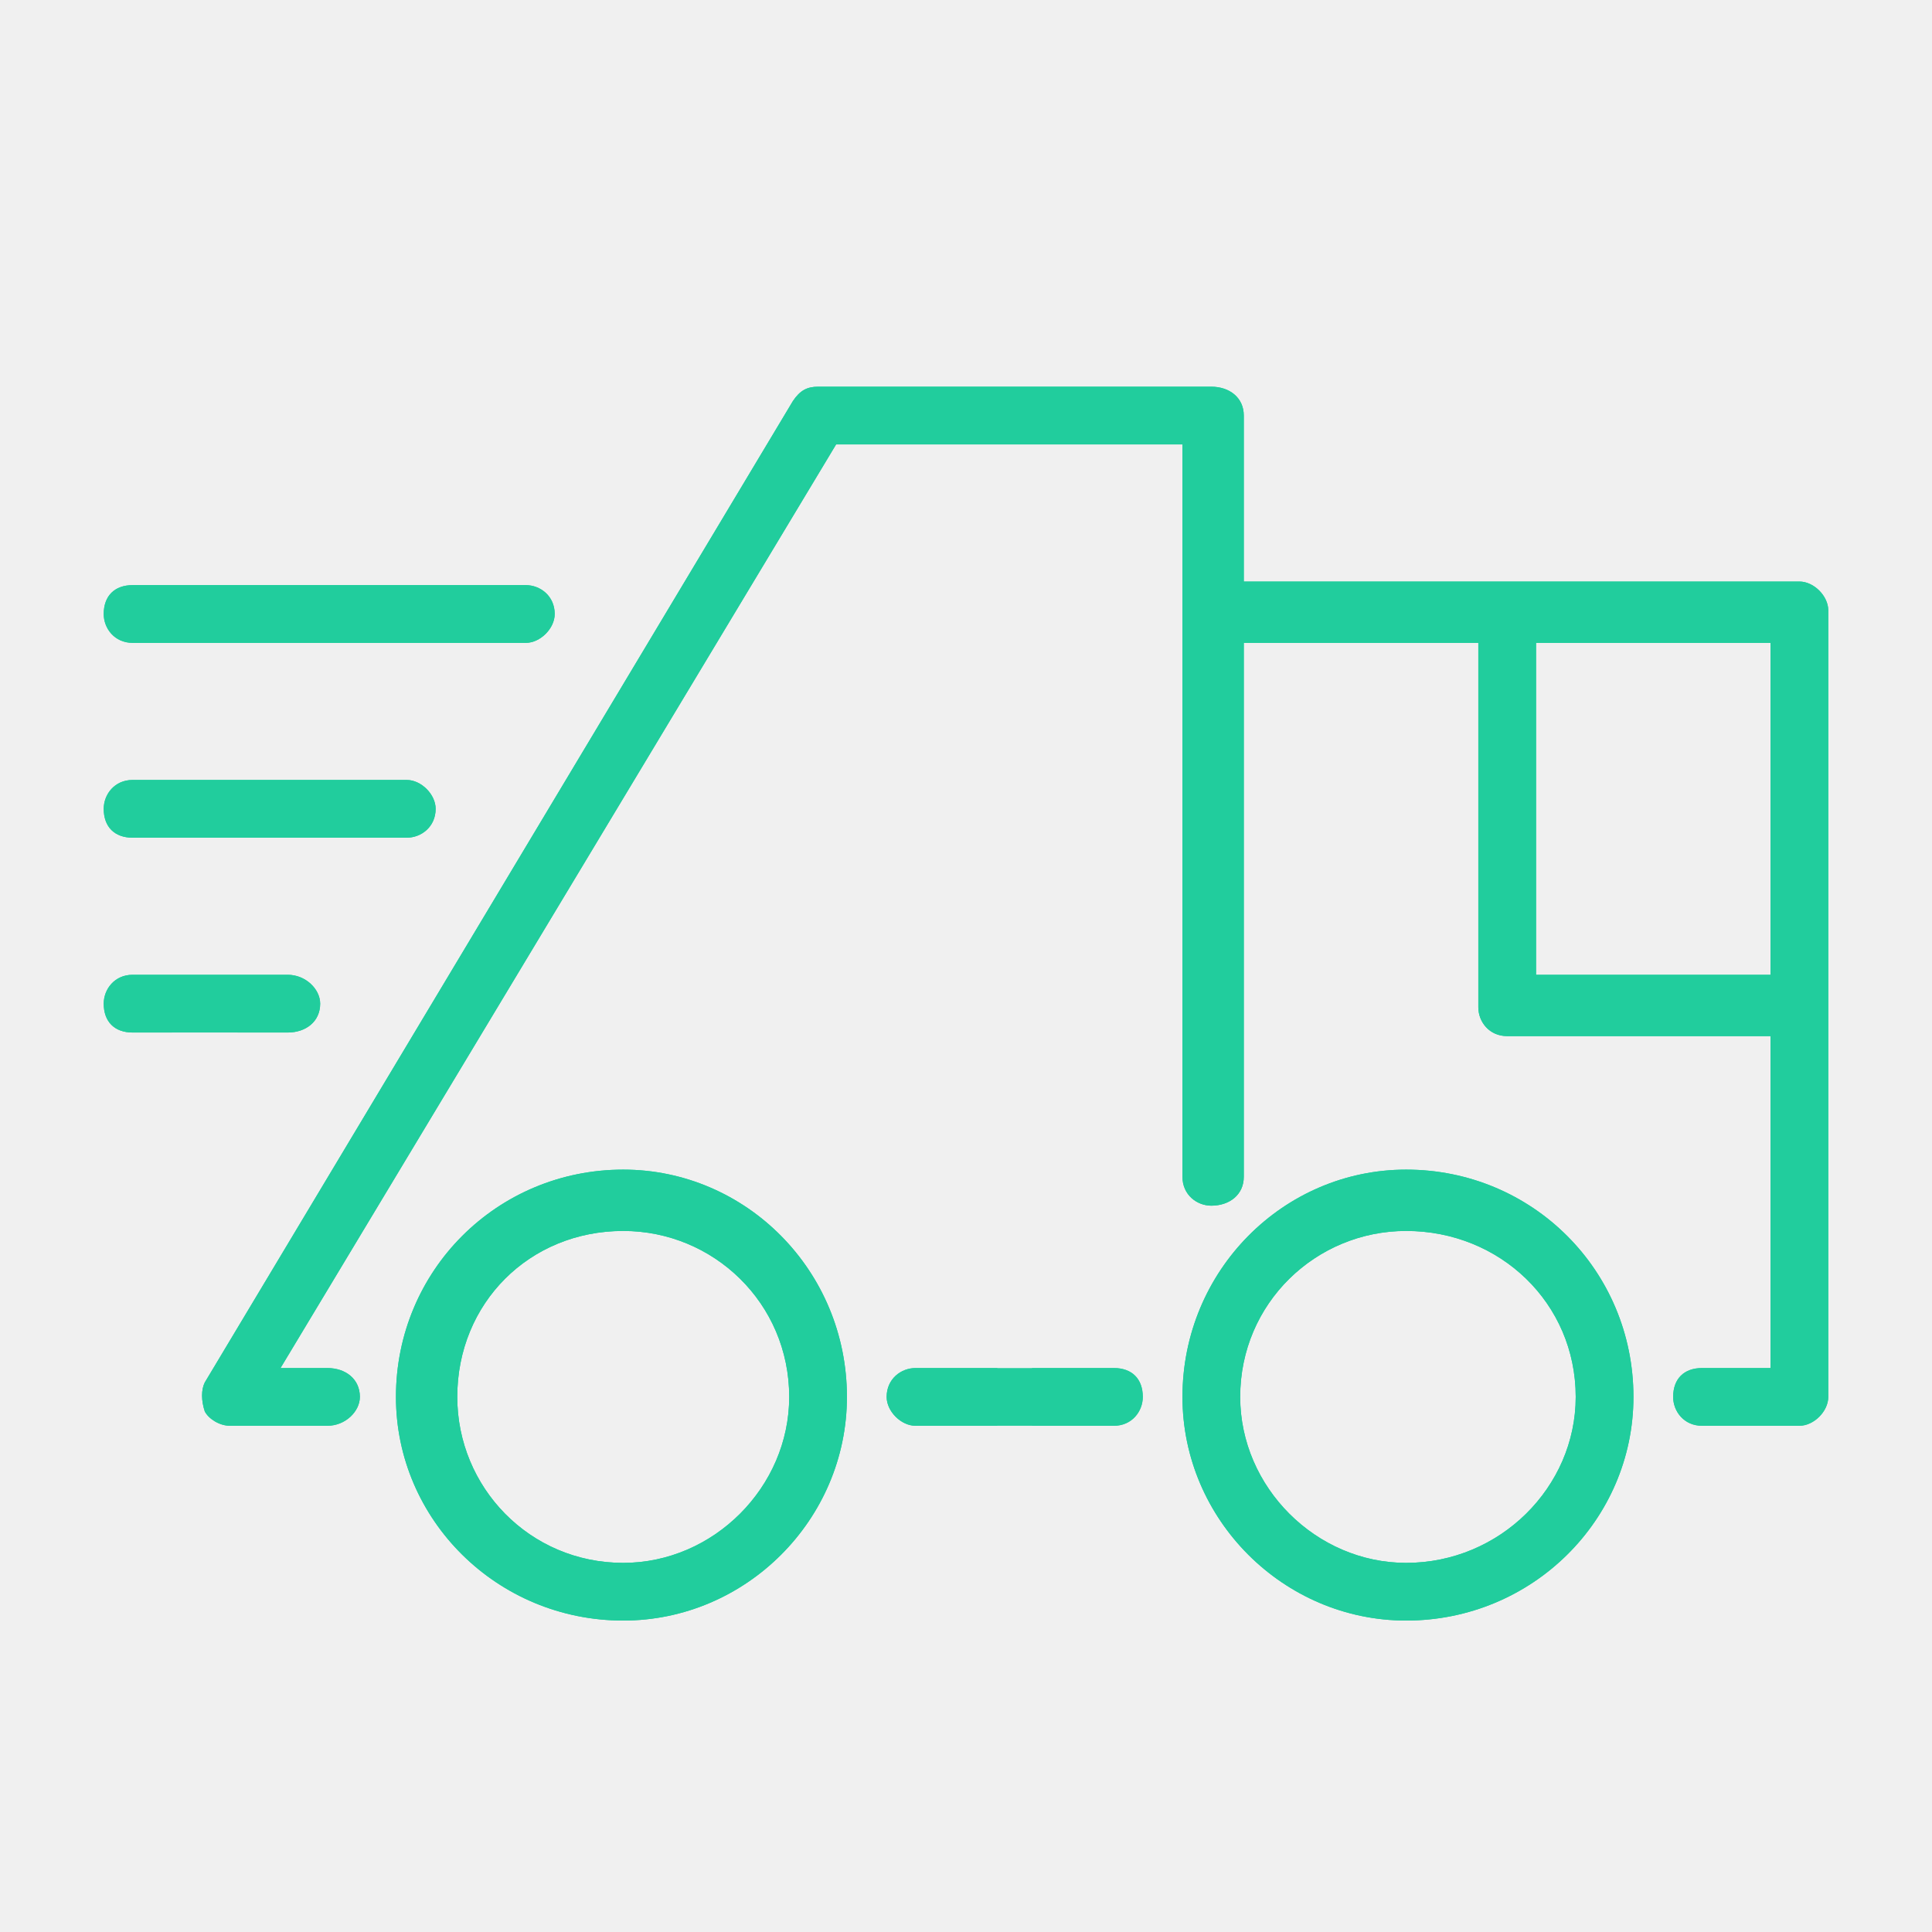
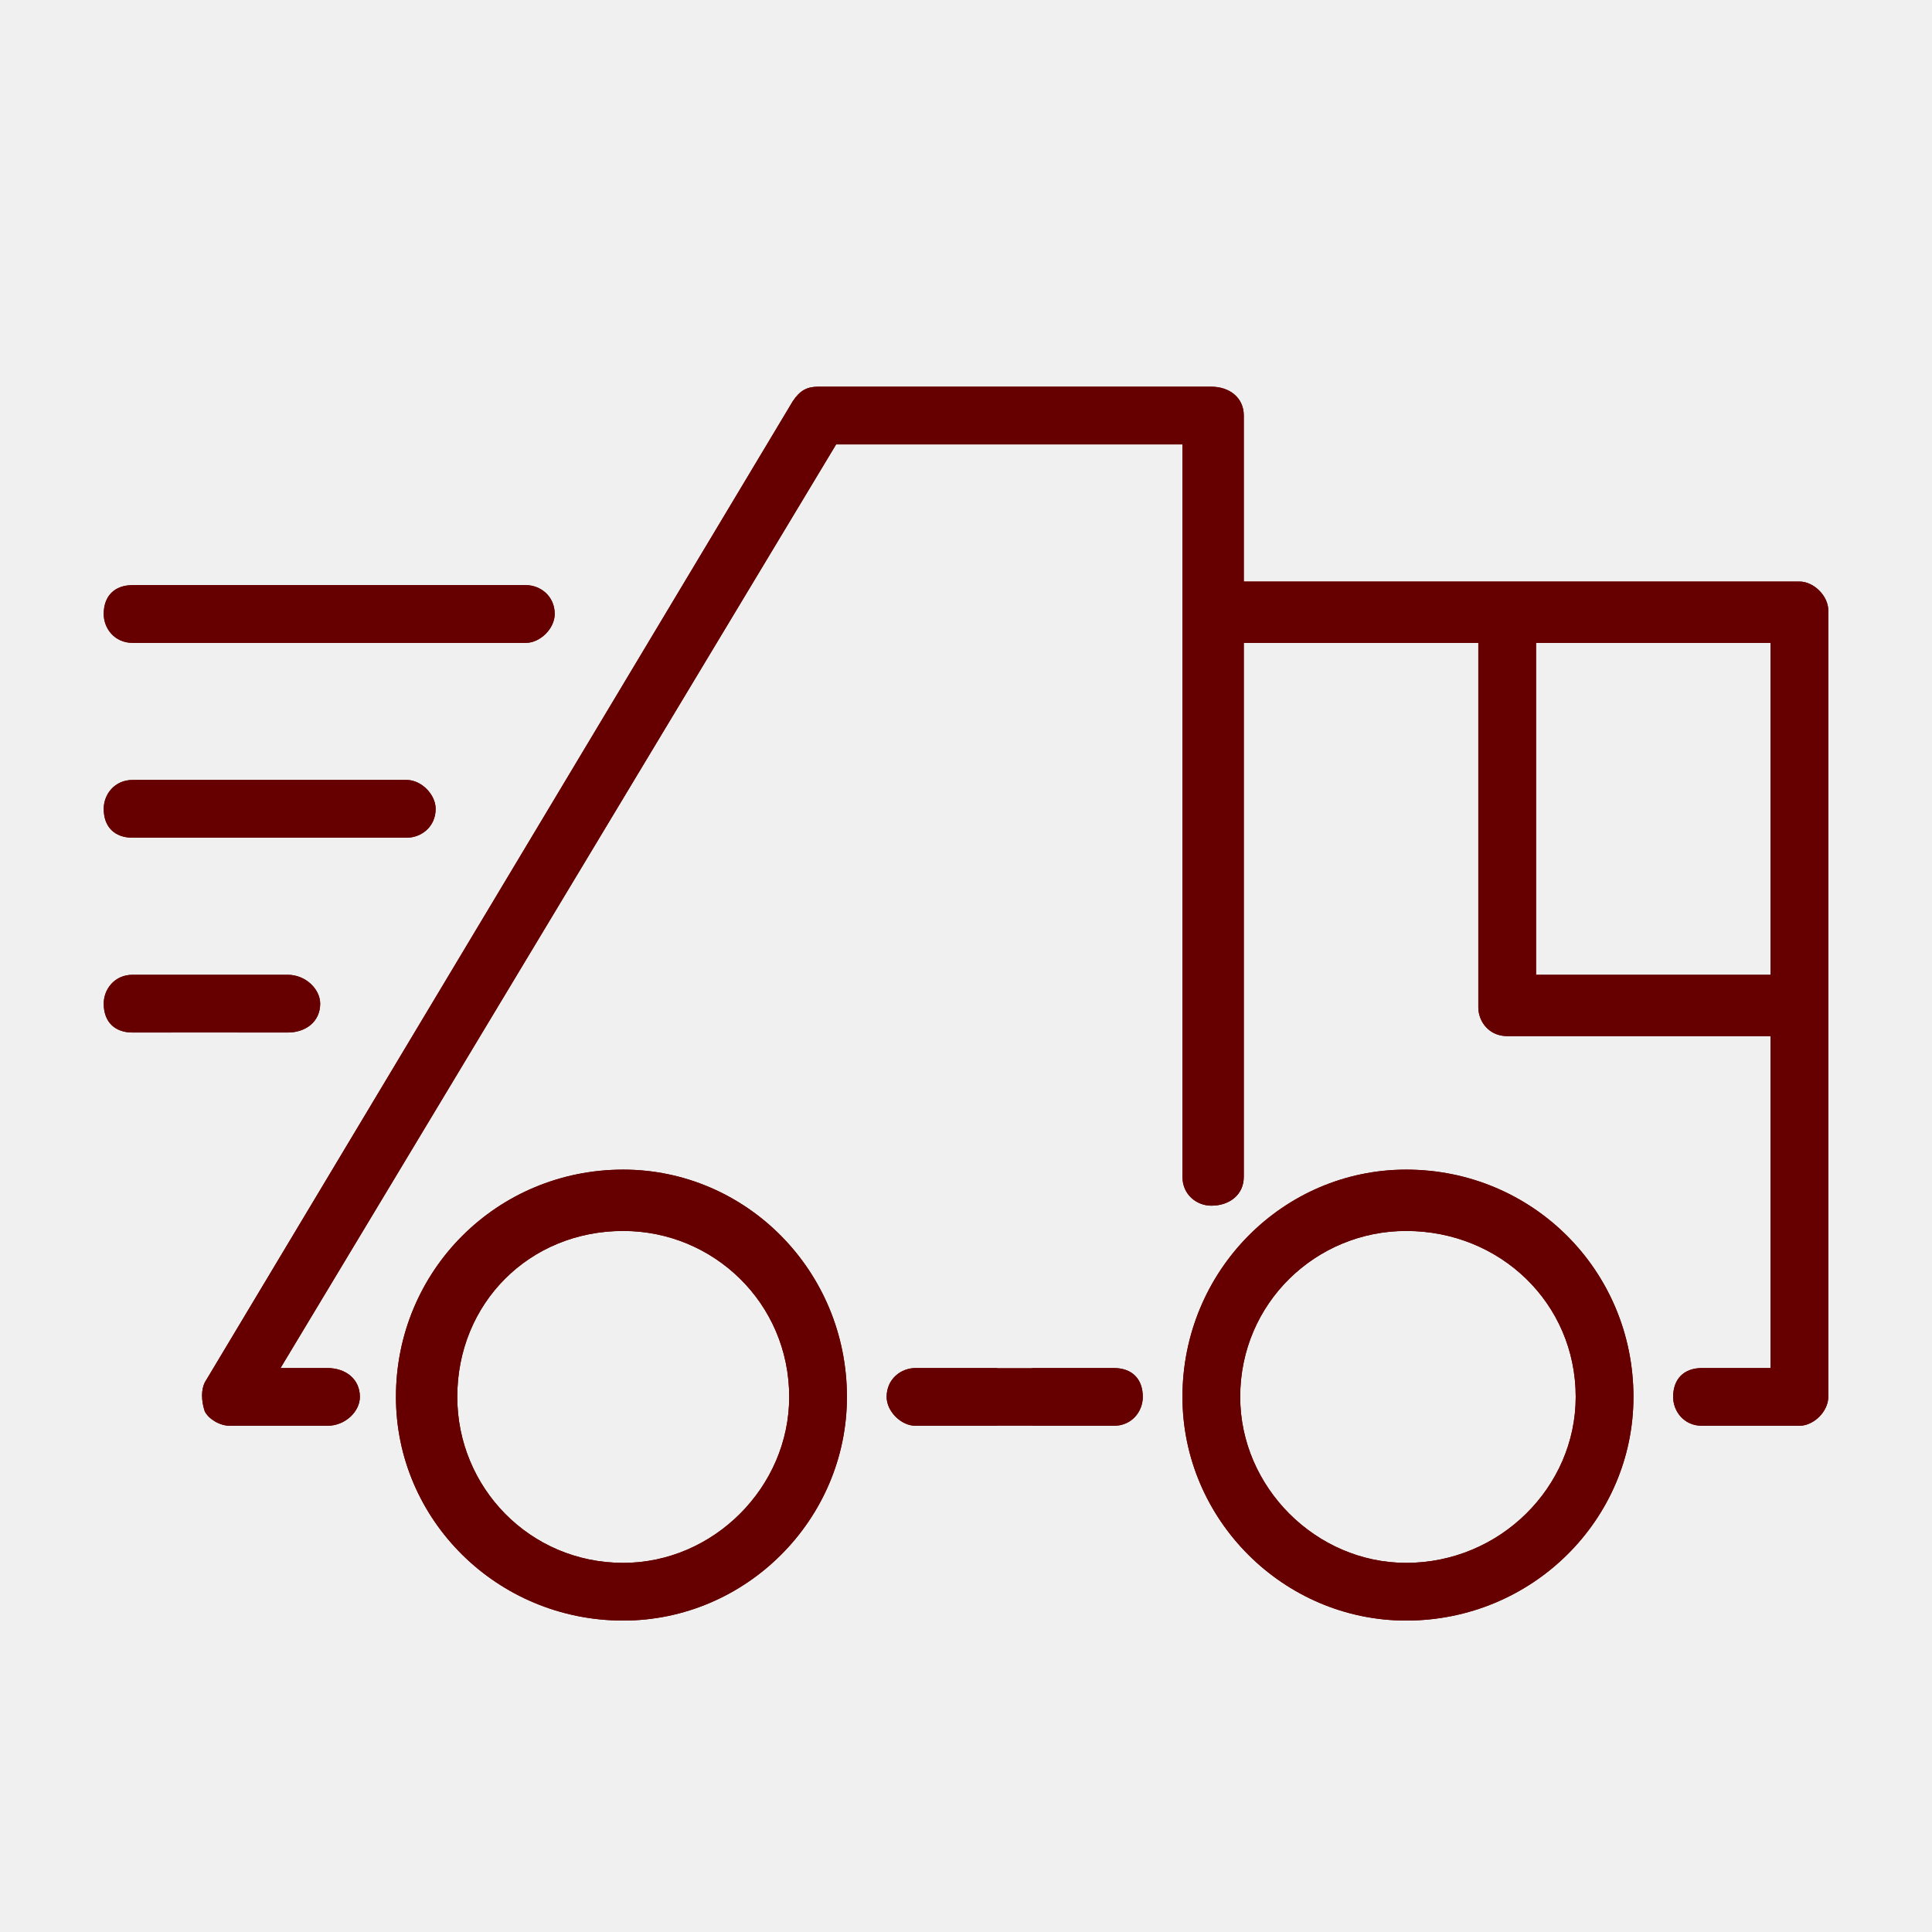
<svg xmlns="http://www.w3.org/2000/svg" width="51" height="51" viewBox="0 0 51 51" fill="none">
  <mask id="path-1-inside-1_149_17755" fill="white">
    <path d="M48.262 26.684V26.589V26.494V16.113C48.262 15.732 47.881 15.351 47.5 15.351H32.833V10.97C32.833 10.494 32.452 10.208 31.976 10.208H21.595C21.309 10.208 21.119 10.303 20.929 10.589L5.405 36.494C5.31 36.684 5.31 36.97 5.405 37.256C5.5 37.446 5.786 37.637 6.071 37.637H8.643C9.119 37.637 9.5 37.256 9.5 36.875C9.5 36.399 9.119 36.113 8.643 36.113H7.405L22.071 11.732H31.214V31.065C31.214 31.541 31.595 31.827 31.976 31.827C32.452 31.827 32.833 31.541 32.833 31.065V16.97H39.024V26.589C39.024 26.97 39.309 27.351 39.786 27.351H46.738V36.113H44.929C44.452 36.113 44.167 36.399 44.167 36.875C44.167 37.256 44.452 37.637 44.929 37.637H47.5C47.881 37.637 48.262 37.256 48.262 36.875V26.684ZM46.738 16.97V25.732H40.548V16.97H46.738ZM13.881 16.97C14.262 16.97 14.643 16.589 14.643 16.208C14.643 15.732 14.262 15.446 13.881 15.446H3.5C3.024 15.446 2.738 15.732 2.738 16.208C2.738 16.589 3.024 16.97 3.5 16.97H13.881ZM3.5 20.589C3.024 20.589 2.738 20.97 2.738 21.351C2.738 21.827 3.024 22.113 3.5 22.113H10.738C11.119 22.113 11.5 21.827 11.5 21.351C11.5 20.97 11.119 20.589 10.738 20.589H3.5ZM3.5 25.732C3.024 25.732 2.738 26.113 2.738 26.494C2.738 26.97 3.024 27.256 3.5 27.256H7.595C8.071 27.256 8.452 26.97 8.452 26.494C8.452 26.113 8.071 25.732 7.595 25.732H3.5ZM16.452 30.875C13.119 30.875 10.452 33.541 10.452 36.875C10.452 40.113 13.119 42.779 16.452 42.779C19.691 42.779 22.357 40.113 22.357 36.875C22.357 33.541 19.691 30.875 16.452 30.875ZM16.452 41.256C13.976 41.256 12.071 39.256 12.071 36.875C12.071 34.399 13.976 32.494 16.452 32.494C18.833 32.494 20.833 34.399 20.833 36.875C20.833 39.256 18.833 41.256 16.452 41.256ZM24.167 36.113C23.786 36.113 23.405 36.399 23.405 36.875C23.405 37.256 23.786 37.637 24.167 37.637H29.405C29.881 37.637 30.167 37.256 30.167 36.875C30.167 36.399 29.881 36.113 29.405 36.113H24.167ZM37.119 30.875C33.881 30.875 31.214 33.541 31.214 36.875C31.214 40.113 33.881 42.779 37.119 42.779C40.452 42.779 43.119 40.113 43.119 36.875C43.119 33.541 40.452 30.875 37.119 30.875ZM37.119 41.256C34.738 41.256 32.738 39.256 32.738 36.875C32.738 34.399 34.738 32.494 37.119 32.494C39.595 32.494 41.595 34.399 41.595 36.875C41.595 39.256 39.595 41.256 37.119 41.256Z" />
  </mask>
-   <path d="M48.262 26.684V26.589V26.494V16.113C48.262 15.732 47.881 15.351 47.5 15.351H32.833V10.97C32.833 10.494 32.452 10.208 31.976 10.208H21.595C21.309 10.208 21.119 10.303 20.929 10.589L5.405 36.494C5.31 36.684 5.31 36.97 5.405 37.256C5.5 37.446 5.786 37.637 6.071 37.637H8.643C9.119 37.637 9.5 37.256 9.5 36.875C9.5 36.399 9.119 36.113 8.643 36.113H7.405L22.071 11.732H31.214V31.065C31.214 31.541 31.595 31.827 31.976 31.827C32.452 31.827 32.833 31.541 32.833 31.065V16.97H39.024V26.589C39.024 26.97 39.309 27.351 39.786 27.351H46.738V36.113H44.929C44.452 36.113 44.167 36.399 44.167 36.875C44.167 37.256 44.452 37.637 44.929 37.637H47.5C47.881 37.637 48.262 37.256 48.262 36.875V26.684ZM46.738 16.97V25.732H40.548V16.97H46.738ZM13.881 16.97C14.262 16.97 14.643 16.589 14.643 16.208C14.643 15.732 14.262 15.446 13.881 15.446H3.5C3.024 15.446 2.738 15.732 2.738 16.208C2.738 16.589 3.024 16.97 3.5 16.97H13.881ZM3.5 20.589C3.024 20.589 2.738 20.97 2.738 21.351C2.738 21.827 3.024 22.113 3.5 22.113H10.738C11.119 22.113 11.5 21.827 11.5 21.351C11.5 20.97 11.119 20.589 10.738 20.589H3.5ZM3.5 25.732C3.024 25.732 2.738 26.113 2.738 26.494C2.738 26.97 3.024 27.256 3.5 27.256H7.595C8.071 27.256 8.452 26.97 8.452 26.494C8.452 26.113 8.071 25.732 7.595 25.732H3.5ZM16.452 30.875C13.119 30.875 10.452 33.541 10.452 36.875C10.452 40.113 13.119 42.779 16.452 42.779C19.691 42.779 22.357 40.113 22.357 36.875C22.357 33.541 19.691 30.875 16.452 30.875ZM16.452 41.256C13.976 41.256 12.071 39.256 12.071 36.875C12.071 34.399 13.976 32.494 16.452 32.494C18.833 32.494 20.833 34.399 20.833 36.875C20.833 39.256 18.833 41.256 16.452 41.256ZM24.167 36.113C23.786 36.113 23.405 36.399 23.405 36.875C23.405 37.256 23.786 37.637 24.167 37.637H29.405C29.881 37.637 30.167 37.256 30.167 36.875C30.167 36.399 29.881 36.113 29.405 36.113H24.167ZM37.119 30.875C33.881 30.875 31.214 33.541 31.214 36.875C31.214 40.113 33.881 42.779 37.119 42.779C40.452 42.779 43.119 40.113 43.119 36.875C43.119 33.541 40.452 30.875 37.119 30.875ZM37.119 41.256C34.738 41.256 32.738 39.256 32.738 36.875C32.738 34.399 34.738 32.494 37.119 32.494C39.595 32.494 41.595 34.399 41.595 36.875C41.595 39.256 39.595 41.256 37.119 41.256Z" fill="#21CD9D" />
-   <path d="M32.833 15.351V19.351H28.833V15.351H32.833ZM20.929 10.589L17.497 8.533L17.547 8.45L17.6 8.37L20.929 10.589ZM5.405 36.494L1.827 34.705L1.895 34.569L1.974 34.438L5.405 36.494ZM5.405 37.256L1.827 39.045L1.7 38.79L1.61 38.521L5.405 37.256ZM7.405 36.113V40.113H0.331L3.977 34.051L7.405 36.113ZM22.071 11.732L18.644 9.67L19.81 7.732H22.071V11.732ZM31.214 11.732V7.732H35.214V11.732H31.214ZM32.833 16.97H28.833V12.97H32.833V16.97ZM39.024 16.97V12.97H43.024V16.97H39.024ZM46.738 27.351V23.351H50.738V27.351H46.738ZM46.738 36.113H50.738V40.113H46.738V36.113ZM46.738 16.97V12.97H50.738V16.97H46.738ZM46.738 25.732H50.738V29.732H46.738V25.732ZM40.548 25.732V29.732H36.548V25.732H40.548ZM40.548 16.97H36.548V12.97H40.548V16.97ZM44.262 26.684V26.589H52.262V26.684H44.262ZM44.262 26.589V26.494H52.262V26.589H44.262ZM44.262 26.494V16.113H52.262V26.494H44.262ZM44.262 16.113C44.262 17.223 44.777 17.999 45.195 18.418C45.614 18.836 46.39 19.351 47.5 19.351V11.351C48.991 11.351 50.148 12.056 50.852 12.761C51.556 13.465 52.262 14.621 52.262 16.113H44.262ZM47.5 19.351H32.833V11.351H47.5V19.351ZM28.833 15.351V10.97H36.833V15.351H28.833ZM28.833 10.97C28.833 11.892 29.243 12.824 30 13.464C30.689 14.048 31.442 14.208 31.976 14.208V6.208C32.987 6.208 34.168 6.511 35.167 7.357C36.233 8.259 36.833 9.572 36.833 10.97H28.833ZM31.976 14.208H21.595V6.208H31.976V14.208ZM21.595 14.208C21.911 14.208 22.514 14.152 23.169 13.788C23.797 13.439 24.132 12.995 24.257 12.808L17.6 8.37C17.916 7.897 18.442 7.263 19.284 6.795C20.152 6.312 20.994 6.208 21.595 6.208V14.208ZM24.36 12.645L8.836 38.55L1.974 34.438L17.497 8.533L24.36 12.645ZM8.982 38.283C9.28 37.687 9.333 37.157 9.333 36.839C9.333 36.499 9.274 36.215 9.2 35.991L1.61 38.521C1.32 37.65 1.09 36.179 1.827 34.705L8.982 38.283ZM8.982 35.467C8.601 34.704 8.063 34.291 7.725 34.088C7.347 33.861 6.787 33.637 6.071 33.637V41.637C5.07 41.637 4.224 41.317 3.609 40.948C3.032 40.602 2.304 39.998 1.827 39.045L8.982 35.467ZM6.071 33.637H8.643V41.637H6.071V33.637ZM8.643 33.637C7.803 33.637 7.066 33.971 6.537 34.459C6.039 34.919 5.5 35.74 5.5 36.875H13.5C13.5 39.76 11.021 41.637 8.643 41.637V33.637ZM5.5 36.875C5.5 37.796 5.91 38.729 6.666 39.369C7.356 39.952 8.108 40.113 8.643 40.113V32.113C9.654 32.113 10.835 32.416 11.834 33.262C12.9 34.163 13.5 35.477 13.5 36.875H5.5ZM8.643 40.113H7.405V32.113H8.643V40.113ZM3.977 34.051L18.644 9.67L25.499 13.794L10.832 38.175L3.977 34.051ZM22.071 7.732H31.214V15.732H22.071V7.732ZM35.214 11.732V31.065H27.214V11.732H35.214ZM35.214 31.065C35.214 30.16 34.823 29.288 34.155 28.676C33.54 28.112 32.758 27.827 31.976 27.827V35.827C29.721 35.827 27.214 34.071 27.214 31.065H35.214ZM31.976 27.827C31.442 27.827 30.689 27.988 30 28.571C29.243 29.211 28.833 30.144 28.833 31.065H36.833C36.833 32.463 36.233 33.776 35.167 34.678C34.168 35.524 32.987 35.827 31.976 35.827V27.827ZM28.833 31.065V16.97H36.833V31.065H28.833ZM32.833 12.97H39.024V20.97H32.833V12.97ZM43.024 16.97V26.589H35.024V16.97H43.024ZM43.024 26.589C43.024 25.807 42.739 25.025 42.175 24.41C41.563 23.743 40.691 23.351 39.786 23.351V31.351C36.78 31.351 35.024 28.844 35.024 26.589H43.024ZM39.786 23.351H46.738V31.351H39.786V23.351ZM50.738 27.351V36.113H42.738V27.351H50.738ZM46.738 40.113H44.929V32.113H46.738V40.113ZM44.929 40.113C45.492 40.113 46.413 39.928 47.197 39.144C47.982 38.359 48.167 37.439 48.167 36.875H40.167C40.167 35.835 40.494 34.533 41.541 33.487C42.587 32.441 43.888 32.113 44.929 32.113V40.113ZM48.167 36.875C48.167 36.093 47.882 35.311 47.318 34.696C46.706 34.028 45.834 33.637 44.929 33.637V41.637C41.923 41.637 40.167 39.13 40.167 36.875H48.167ZM44.929 33.637H47.5V41.637H44.929V33.637ZM47.5 33.637C46.39 33.637 45.614 34.152 45.195 34.57C44.777 34.989 44.262 35.764 44.262 36.875H52.262C52.262 38.366 51.556 39.523 50.852 40.227C50.148 40.931 48.991 41.637 47.5 41.637V33.637ZM44.262 36.875V26.684H52.262V36.875H44.262ZM50.738 16.97V25.732H42.738V16.97H50.738ZM46.738 29.732H40.548V21.732H46.738V29.732ZM36.548 25.732V16.97H44.548V25.732H36.548ZM40.548 12.97H46.738V20.97H40.548V12.97ZM13.881 12.97C12.771 12.97 11.995 13.485 11.576 13.903C11.158 14.322 10.643 15.098 10.643 16.208H18.643C18.643 17.7 17.937 18.856 17.233 19.56C16.529 20.265 15.372 20.97 13.881 20.97V12.97ZM10.643 16.208C10.643 17.113 11.035 17.985 11.702 18.597C12.317 19.161 13.099 19.446 13.881 19.446V11.446C16.136 11.446 18.643 13.202 18.643 16.208H10.643ZM13.881 19.446H3.5V11.446H13.881V19.446ZM3.5 19.446C4.064 19.446 4.985 19.261 5.769 18.477C6.553 17.693 6.738 16.772 6.738 16.208H-1.262C-1.262 15.168 -0.934 13.866 0.112 12.82C1.158 11.774 2.46 11.446 3.5 11.446V19.446ZM6.738 16.208C6.738 15.426 6.453 14.645 5.889 14.029C5.277 13.362 4.405 12.97 3.5 12.97V20.97C0.494 20.97 -1.262 18.463 -1.262 16.208H6.738ZM3.5 12.97H13.881V20.97H3.5V12.97ZM3.5 24.589C4.405 24.589 5.277 24.197 5.889 23.53C6.453 22.915 6.738 22.133 6.738 21.351H-1.262C-1.262 19.096 0.494 16.589 3.5 16.589V24.589ZM6.738 21.351C6.738 20.787 6.553 19.866 5.769 19.082C4.985 18.298 4.064 18.113 3.5 18.113V26.113C2.46 26.113 1.158 25.785 0.112 24.739C-0.934 23.693 -1.262 22.391 -1.262 21.351H6.738ZM3.5 18.113H10.738V26.113H3.5V18.113ZM10.738 18.113C9.956 18.113 9.174 18.398 8.559 18.962C7.892 19.573 7.5 20.446 7.5 21.351H15.5C15.5 24.357 12.993 26.113 10.738 26.113V18.113ZM7.5 21.351C7.5 22.461 8.015 23.237 8.433 23.656C8.852 24.074 9.628 24.589 10.738 24.589V16.589C12.229 16.589 13.386 17.294 14.09 17.999C14.795 18.703 15.5 19.86 15.5 21.351H7.5ZM10.738 24.589H3.5V16.589H10.738V24.589ZM3.5 29.732C4.405 29.732 5.277 29.34 5.889 28.673C6.453 28.057 6.738 27.276 6.738 26.494H-1.262C-1.262 24.238 0.494 21.732 3.5 21.732V29.732ZM6.738 26.494C6.738 25.93 6.553 25.009 5.769 24.225C4.985 23.441 4.064 23.256 3.5 23.256V31.256C2.46 31.256 1.158 30.928 0.112 29.882C-0.934 28.836 -1.262 27.534 -1.262 26.494H6.738ZM3.5 23.256H7.595V31.256H3.5V23.256ZM7.595 23.256C7.061 23.256 6.308 23.416 5.619 24C4.862 24.64 4.452 25.572 4.452 26.494H12.452C12.452 27.892 11.852 29.205 10.786 30.107C9.787 30.952 8.606 31.256 7.595 31.256V23.256ZM4.452 26.494C4.452 27.629 4.991 28.449 5.489 28.909C6.019 29.398 6.756 29.732 7.595 29.732V21.732C9.973 21.732 12.452 23.608 12.452 26.494H4.452ZM7.595 29.732H3.5V21.732H7.595V29.732ZM16.452 34.875C15.328 34.875 14.452 35.751 14.452 36.875H6.452C6.452 31.332 10.91 26.875 16.452 26.875V34.875ZM14.452 36.875C14.452 37.862 15.286 38.779 16.452 38.779V46.779C10.952 46.779 6.452 42.364 6.452 36.875H14.452ZM16.452 38.779C17.481 38.779 18.357 37.904 18.357 36.875H26.357C26.357 42.322 21.9 46.779 16.452 46.779V38.779ZM18.357 36.875C18.357 35.709 17.44 34.875 16.452 34.875V26.875C21.941 26.875 26.357 31.374 26.357 36.875H18.357ZM16.452 45.256C11.711 45.256 8.071 41.408 8.071 36.875H16.071C16.071 36.985 16.113 37.08 16.183 37.151C16.244 37.213 16.324 37.256 16.452 37.256V45.256ZM8.071 36.875C8.071 32.189 11.767 28.494 16.452 28.494V36.494C16.35 36.494 16.286 36.513 16.248 36.528C16.209 36.544 16.182 36.564 16.162 36.584C16.142 36.605 16.122 36.632 16.106 36.671C16.09 36.708 16.071 36.773 16.071 36.875H8.071ZM16.452 28.494C20.986 28.494 24.833 32.133 24.833 36.875H16.833C16.833 36.747 16.791 36.667 16.729 36.605C16.658 36.535 16.562 36.494 16.452 36.494V28.494ZM24.833 36.875C24.833 41.465 21.043 45.256 16.452 45.256V37.256C16.505 37.256 16.604 37.233 16.707 37.13C16.811 37.026 16.833 36.927 16.833 36.875H24.833ZM24.167 40.113C24.949 40.113 25.73 39.828 26.346 39.264C27.013 38.652 27.405 37.78 27.405 36.875H19.405C19.405 33.869 21.911 32.113 24.167 32.113V40.113ZM27.405 36.875C27.405 35.764 26.89 34.989 26.471 34.57C26.053 34.152 25.277 33.637 24.167 33.637V41.637C22.675 41.637 21.519 40.931 20.814 40.227C20.11 39.523 19.405 38.366 19.405 36.875H27.405ZM24.167 33.637H29.405V41.637H24.167V33.637ZM29.405 33.637C28.5 33.637 27.627 34.028 27.016 34.696C26.451 35.311 26.167 36.093 26.167 36.875H34.167C34.167 39.13 32.411 41.637 29.405 41.637V33.637ZM26.167 36.875C26.167 37.439 26.352 38.359 27.136 39.144C27.92 39.928 28.841 40.113 29.405 40.113V32.113C30.445 32.113 31.747 32.441 32.793 33.487C33.839 34.533 34.167 35.835 34.167 36.875H26.167ZM29.405 40.113H24.167V32.113H29.405V40.113ZM37.119 34.875C36.132 34.875 35.214 35.709 35.214 36.875H27.214C27.214 31.374 31.63 26.875 37.119 26.875V34.875ZM35.214 36.875C35.214 37.904 36.09 38.779 37.119 38.779V46.779C31.672 46.779 27.214 42.322 27.214 36.875H35.214ZM37.119 38.779C38.285 38.779 39.119 37.862 39.119 36.875H47.119C47.119 42.364 42.62 46.779 37.119 46.779V38.779ZM39.119 36.875C39.119 35.751 38.243 34.875 37.119 34.875V26.875C42.661 26.875 47.119 31.332 47.119 36.875H39.119ZM37.119 45.256C32.529 45.256 28.738 41.465 28.738 36.875H36.738C36.738 36.927 36.76 37.026 36.864 37.13C36.968 37.233 37.066 37.256 37.119 37.256V45.256ZM28.738 36.875C28.738 32.133 32.586 28.494 37.119 28.494V36.494C37.009 36.494 36.914 36.535 36.843 36.605C36.78 36.667 36.738 36.747 36.738 36.875H28.738ZM37.119 28.494C41.691 28.494 45.595 32.078 45.595 36.875H37.595C37.595 36.8 37.581 36.754 37.569 36.724C37.555 36.691 37.533 36.658 37.5 36.626C37.437 36.565 37.317 36.494 37.119 36.494V28.494ZM45.595 36.875C45.595 41.52 41.748 45.256 37.119 45.256V37.256C37.26 37.256 37.383 37.202 37.478 37.109C37.576 37.013 37.595 36.924 37.595 36.875H45.595Z" fill="#21CD9D" mask="url(#path-1-inside-1_149_17755)" />
+   <path d="M48.262 26.684V26.589V26.494V16.113C48.262 15.732 47.881 15.351 47.5 15.351H32.833V10.97C32.833 10.494 32.452 10.208 31.976 10.208H21.595C21.309 10.208 21.119 10.303 20.929 10.589L5.405 36.494C5.31 36.684 5.31 36.97 5.405 37.256C5.5 37.446 5.786 37.637 6.071 37.637H8.643C9.119 37.637 9.5 37.256 9.5 36.875C9.5 36.399 9.119 36.113 8.643 36.113H7.405L22.071 11.732H31.214V31.065C31.214 31.541 31.595 31.827 31.976 31.827C32.452 31.827 32.833 31.541 32.833 31.065V16.97H39.024V26.589C39.024 26.97 39.309 27.351 39.786 27.351H46.738V36.113H44.929C44.452 36.113 44.167 36.399 44.167 36.875C44.167 37.256 44.452 37.637 44.929 37.637H47.5C47.881 37.637 48.262 37.256 48.262 36.875V26.684ZM46.738 16.97V25.732H40.548V16.97H46.738ZM13.881 16.97C14.262 16.97 14.643 16.589 14.643 16.208C14.643 15.732 14.262 15.446 13.881 15.446H3.5C3.024 15.446 2.738 15.732 2.738 16.208C2.738 16.589 3.024 16.97 3.5 16.97H13.881ZM3.5 20.589C3.024 20.589 2.738 20.97 2.738 21.351C2.738 21.827 3.024 22.113 3.5 22.113H10.738C11.119 22.113 11.5 21.827 11.5 21.351C11.5 20.97 11.119 20.589 10.738 20.589H3.5ZM3.5 25.732C3.024 25.732 2.738 26.113 2.738 26.494C2.738 26.97 3.024 27.256 3.5 27.256H7.595C8.071 27.256 8.452 26.97 8.452 26.494C8.452 26.113 8.071 25.732 7.595 25.732H3.5ZM16.452 30.875C13.119 30.875 10.452 33.541 10.452 36.875C10.452 40.113 13.119 42.779 16.452 42.779C19.691 42.779 22.357 40.113 22.357 36.875C22.357 33.541 19.691 30.875 16.452 30.875ZM16.452 41.256C13.976 41.256 12.071 39.256 12.071 36.875C12.071 34.399 13.976 32.494 16.452 32.494C18.833 32.494 20.833 34.399 20.833 36.875C20.833 39.256 18.833 41.256 16.452 41.256ZM24.167 36.113C23.786 36.113 23.405 36.399 23.405 36.875C23.405 37.256 23.786 37.637 24.167 37.637H29.405C29.881 37.637 30.167 37.256 30.167 36.875C30.167 36.399 29.881 36.113 29.405 36.113H24.167ZM37.119 30.875C33.881 30.875 31.214 33.541 31.214 36.875C31.214 40.113 33.881 42.779 37.119 42.779C40.452 42.779 43.119 40.113 43.119 36.875C43.119 33.541 40.452 30.875 37.119 30.875ZM37.119 41.256C34.738 41.256 32.738 39.256 32.738 36.875C32.738 34.399 34.738 32.494 37.119 32.494C39.595 32.494 41.595 34.399 41.595 36.875C41.595 39.256 39.595 41.256 37.119 41.256Z" fill="#660000" />
+   <path d="M32.833 15.351V19.351H28.833V15.351H32.833ZM20.929 10.589L17.497 8.533L17.547 8.45L17.6 8.37L20.929 10.589ZM5.405 36.494L1.827 34.705L1.895 34.569L1.974 34.438L5.405 36.494ZM5.405 37.256L1.827 39.045L1.7 38.79L1.61 38.521L5.405 37.256ZM7.405 36.113V40.113H0.331L3.977 34.051L7.405 36.113ZM22.071 11.732L18.644 9.67L19.81 7.732H22.071V11.732ZM31.214 11.732V7.732H35.214V11.732H31.214ZM32.833 16.97H28.833V12.97H32.833V16.97ZM39.024 16.97V12.97H43.024V16.97H39.024ZM46.738 27.351V23.351H50.738V27.351H46.738ZM46.738 36.113H50.738V40.113H46.738V36.113ZM46.738 16.97V12.97H50.738V16.97H46.738ZM46.738 25.732H50.738V29.732H46.738V25.732ZM40.548 25.732V29.732H36.548V25.732H40.548ZM40.548 16.97H36.548V12.97H40.548V16.97ZM44.262 26.684V26.589H52.262V26.684H44.262ZM44.262 26.589V26.494H52.262V26.589H44.262ZM44.262 26.494V16.113H52.262V26.494H44.262ZM44.262 16.113C44.262 17.223 44.777 17.999 45.195 18.418C45.614 18.836 46.39 19.351 47.5 19.351V11.351C48.991 11.351 50.148 12.056 50.852 12.761C51.556 13.465 52.262 14.621 52.262 16.113H44.262ZM47.5 19.351H32.833V11.351H47.5V19.351ZM28.833 15.351V10.97H36.833V15.351H28.833ZM28.833 10.97C28.833 11.892 29.243 12.824 30 13.464C30.689 14.048 31.442 14.208 31.976 14.208V6.208C32.987 6.208 34.168 6.511 35.167 7.357C36.233 8.259 36.833 9.572 36.833 10.97H28.833ZM31.976 14.208H21.595V6.208H31.976V14.208ZM21.595 14.208C21.911 14.208 22.514 14.152 23.169 13.788C23.797 13.439 24.132 12.995 24.257 12.808L17.6 8.37C17.916 7.897 18.442 7.263 19.284 6.795C20.152 6.312 20.994 6.208 21.595 6.208V14.208ZM24.36 12.645L8.836 38.55L1.974 34.438L17.497 8.533L24.36 12.645ZM8.982 38.283C9.28 37.687 9.333 37.157 9.333 36.839C9.333 36.499 9.274 36.215 9.2 35.991L1.61 38.521C1.32 37.65 1.09 36.179 1.827 34.705L8.982 38.283ZM8.982 35.467C8.601 34.704 8.063 34.291 7.725 34.088C7.347 33.861 6.787 33.637 6.071 33.637V41.637C5.07 41.637 4.224 41.317 3.609 40.948C3.032 40.602 2.304 39.998 1.827 39.045L8.982 35.467ZM6.071 33.637H8.643V41.637H6.071V33.637ZM8.643 33.637C7.803 33.637 7.066 33.971 6.537 34.459C6.039 34.919 5.5 35.74 5.5 36.875H13.5C13.5 39.76 11.021 41.637 8.643 41.637V33.637ZM5.5 36.875C5.5 37.796 5.91 38.729 6.666 39.369C7.356 39.952 8.108 40.113 8.643 40.113V32.113C9.654 32.113 10.835 32.416 11.834 33.262C12.9 34.163 13.5 35.477 13.5 36.875H5.5ZM8.643 40.113H7.405V32.113H8.643V40.113ZM3.977 34.051L18.644 9.67L25.499 13.794L10.832 38.175L3.977 34.051ZM22.071 7.732H31.214V15.732H22.071V7.732ZM35.214 11.732V31.065H27.214V11.732H35.214ZM35.214 31.065C35.214 30.16 34.823 29.288 34.155 28.676C33.54 28.112 32.758 27.827 31.976 27.827V35.827C29.721 35.827 27.214 34.071 27.214 31.065H35.214ZM31.976 27.827C31.442 27.827 30.689 27.988 30 28.571C29.243 29.211 28.833 30.144 28.833 31.065H36.833C36.833 32.463 36.233 33.776 35.167 34.678C34.168 35.524 32.987 35.827 31.976 35.827V27.827ZM28.833 31.065V16.97H36.833V31.065H28.833ZM32.833 12.97H39.024V20.97H32.833V12.97ZM43.024 16.97V26.589H35.024V16.97H43.024ZM43.024 26.589C43.024 25.807 42.739 25.025 42.175 24.41C41.563 23.743 40.691 23.351 39.786 23.351V31.351C36.78 31.351 35.024 28.844 35.024 26.589H43.024ZM39.786 23.351H46.738V31.351H39.786V23.351ZM50.738 27.351V36.113H42.738V27.351H50.738ZM46.738 40.113H44.929V32.113H46.738V40.113ZM44.929 40.113C45.492 40.113 46.413 39.928 47.197 39.144C47.982 38.359 48.167 37.439 48.167 36.875H40.167C40.167 35.835 40.494 34.533 41.541 33.487C42.587 32.441 43.888 32.113 44.929 32.113V40.113ZM48.167 36.875C48.167 36.093 47.882 35.311 47.318 34.696C46.706 34.028 45.834 33.637 44.929 33.637V41.637C41.923 41.637 40.167 39.13 40.167 36.875H48.167ZM44.929 33.637H47.5V41.637H44.929V33.637ZM47.5 33.637C46.39 33.637 45.614 34.152 45.195 34.57C44.777 34.989 44.262 35.764 44.262 36.875H52.262C52.262 38.366 51.556 39.523 50.852 40.227C50.148 40.931 48.991 41.637 47.5 41.637V33.637ZM44.262 36.875V26.684H52.262V36.875H44.262ZM50.738 16.97V25.732H42.738V16.97H50.738ZM46.738 29.732H40.548V21.732H46.738V29.732ZM36.548 25.732V16.97H44.548V25.732H36.548ZM40.548 12.97H46.738V20.97H40.548V12.97ZM13.881 12.97C12.771 12.97 11.995 13.485 11.576 13.903C11.158 14.322 10.643 15.098 10.643 16.208H18.643C18.643 17.7 17.937 18.856 17.233 19.56C16.529 20.265 15.372 20.97 13.881 20.97V12.97ZM10.643 16.208C10.643 17.113 11.035 17.985 11.702 18.597C12.317 19.161 13.099 19.446 13.881 19.446V11.446C16.136 11.446 18.643 13.202 18.643 16.208H10.643ZM13.881 19.446H3.5V11.446H13.881V19.446ZM3.5 19.446C4.064 19.446 4.985 19.261 5.769 18.477C6.553 17.693 6.738 16.772 6.738 16.208H-1.262C-1.262 15.168 -0.934 13.866 0.112 12.82C1.158 11.774 2.46 11.446 3.5 11.446V19.446ZM6.738 16.208C6.738 15.426 6.453 14.645 5.889 14.029C5.277 13.362 4.405 12.97 3.5 12.97V20.97C0.494 20.97 -1.262 18.463 -1.262 16.208H6.738ZM3.5 12.97H13.881V20.97H3.5V12.97ZM3.5 24.589C4.405 24.589 5.277 24.197 5.889 23.53C6.453 22.915 6.738 22.133 6.738 21.351H-1.262C-1.262 19.096 0.494 16.589 3.5 16.589V24.589ZM6.738 21.351C6.738 20.787 6.553 19.866 5.769 19.082C4.985 18.298 4.064 18.113 3.5 18.113V26.113C2.46 26.113 1.158 25.785 0.112 24.739C-0.934 23.693 -1.262 22.391 -1.262 21.351H6.738ZM3.5 18.113H10.738V26.113H3.5V18.113ZM10.738 18.113C9.956 18.113 9.174 18.398 8.559 18.962C7.892 19.573 7.5 20.446 7.5 21.351H15.5C15.5 24.357 12.993 26.113 10.738 26.113V18.113ZM7.5 21.351C7.5 22.461 8.015 23.237 8.433 23.656C8.852 24.074 9.628 24.589 10.738 24.589V16.589C12.229 16.589 13.386 17.294 14.09 17.999C14.795 18.703 15.5 19.86 15.5 21.351H7.5ZM10.738 24.589H3.5V16.589H10.738V24.589ZM3.5 29.732C4.405 29.732 5.277 29.34 5.889 28.673C6.453 28.057 6.738 27.276 6.738 26.494H-1.262C-1.262 24.238 0.494 21.732 3.5 21.732V29.732ZM6.738 26.494C6.738 25.93 6.553 25.009 5.769 24.225C4.985 23.441 4.064 23.256 3.5 23.256V31.256C2.46 31.256 1.158 30.928 0.112 29.882C-0.934 28.836 -1.262 27.534 -1.262 26.494H6.738ZM3.5 23.256H7.595V31.256H3.5V23.256ZM7.595 23.256C7.061 23.256 6.308 23.416 5.619 24C4.862 24.64 4.452 25.572 4.452 26.494H12.452C12.452 27.892 11.852 29.205 10.786 30.107C9.787 30.952 8.606 31.256 7.595 31.256V23.256ZM4.452 26.494C4.452 27.629 4.991 28.449 5.489 28.909C6.019 29.398 6.756 29.732 7.595 29.732V21.732C9.973 21.732 12.452 23.608 12.452 26.494H4.452ZM7.595 29.732H3.5V21.732H7.595V29.732ZM16.452 34.875C15.328 34.875 14.452 35.751 14.452 36.875H6.452C6.452 31.332 10.91 26.875 16.452 26.875V34.875ZM14.452 36.875C14.452 37.862 15.286 38.779 16.452 38.779V46.779C10.952 46.779 6.452 42.364 6.452 36.875H14.452ZM16.452 38.779C17.481 38.779 18.357 37.904 18.357 36.875H26.357C26.357 42.322 21.9 46.779 16.452 46.779V38.779ZM18.357 36.875C18.357 35.709 17.44 34.875 16.452 34.875V26.875C21.941 26.875 26.357 31.374 26.357 36.875H18.357ZM16.452 45.256C11.711 45.256 8.071 41.408 8.071 36.875H16.071C16.071 36.985 16.113 37.08 16.183 37.151C16.244 37.213 16.324 37.256 16.452 37.256V45.256ZM8.071 36.875C8.071 32.189 11.767 28.494 16.452 28.494V36.494C16.35 36.494 16.286 36.513 16.248 36.528C16.209 36.544 16.182 36.564 16.162 36.584C16.142 36.605 16.122 36.632 16.106 36.671C16.09 36.708 16.071 36.773 16.071 36.875H8.071ZM16.452 28.494C20.986 28.494 24.833 32.133 24.833 36.875H16.833C16.833 36.747 16.791 36.667 16.729 36.605C16.658 36.535 16.562 36.494 16.452 36.494V28.494ZM24.833 36.875C24.833 41.465 21.043 45.256 16.452 45.256V37.256C16.505 37.256 16.604 37.233 16.707 37.13C16.811 37.026 16.833 36.927 16.833 36.875H24.833ZM24.167 40.113C24.949 40.113 25.73 39.828 26.346 39.264C27.013 38.652 27.405 37.78 27.405 36.875H19.405C19.405 33.869 21.911 32.113 24.167 32.113V40.113ZM27.405 36.875C27.405 35.764 26.89 34.989 26.471 34.57C26.053 34.152 25.277 33.637 24.167 33.637V41.637C22.675 41.637 21.519 40.931 20.814 40.227C20.11 39.523 19.405 38.366 19.405 36.875H27.405ZM24.167 33.637H29.405V41.637H24.167V33.637ZM29.405 33.637C28.5 33.637 27.627 34.028 27.016 34.696C26.451 35.311 26.167 36.093 26.167 36.875H34.167C34.167 39.13 32.411 41.637 29.405 41.637V33.637ZM26.167 36.875C26.167 37.439 26.352 38.359 27.136 39.144C27.92 39.928 28.841 40.113 29.405 40.113V32.113C30.445 32.113 31.747 32.441 32.793 33.487C33.839 34.533 34.167 35.835 34.167 36.875H26.167ZM29.405 40.113H24.167V32.113H29.405V40.113ZM37.119 34.875C36.132 34.875 35.214 35.709 35.214 36.875H27.214C27.214 31.374 31.63 26.875 37.119 26.875V34.875ZM35.214 36.875C35.214 37.904 36.09 38.779 37.119 38.779V46.779C31.672 46.779 27.214 42.322 27.214 36.875H35.214ZM37.119 38.779C38.285 38.779 39.119 37.862 39.119 36.875H47.119C47.119 42.364 42.62 46.779 37.119 46.779V38.779ZM39.119 36.875C39.119 35.751 38.243 34.875 37.119 34.875V26.875C42.661 26.875 47.119 31.332 47.119 36.875H39.119ZM37.119 45.256C32.529 45.256 28.738 41.465 28.738 36.875H36.738C36.738 36.927 36.76 37.026 36.864 37.13C36.968 37.233 37.066 37.256 37.119 37.256V45.256ZM28.738 36.875C28.738 32.133 32.586 28.494 37.119 28.494V36.494C37.009 36.494 36.914 36.535 36.843 36.605C36.78 36.667 36.738 36.747 36.738 36.875H28.738ZM37.119 28.494C41.691 28.494 45.595 32.078 45.595 36.875H37.595C37.595 36.8 37.581 36.754 37.569 36.724C37.555 36.691 37.533 36.658 37.5 36.626C37.437 36.565 37.317 36.494 37.119 36.494V28.494ZM45.595 36.875C45.595 41.52 41.748 45.256 37.119 45.256V37.256C37.26 37.256 37.383 37.202 37.478 37.109C37.576 37.013 37.595 36.924 37.595 36.875H45.595Z" fill="#660000" mask="url(#path-1-inside-1_149_17755)" />
</svg>
